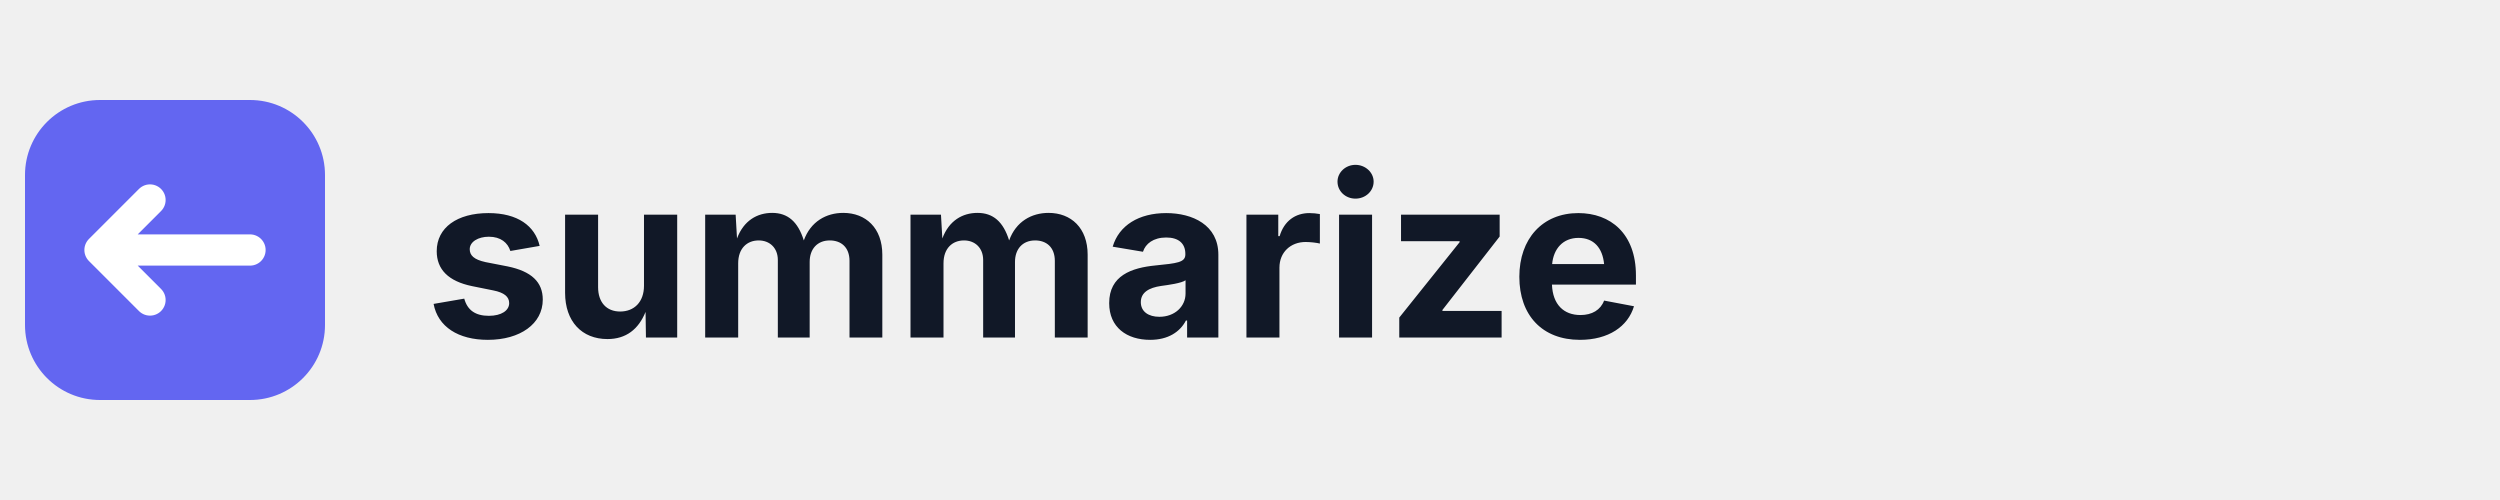
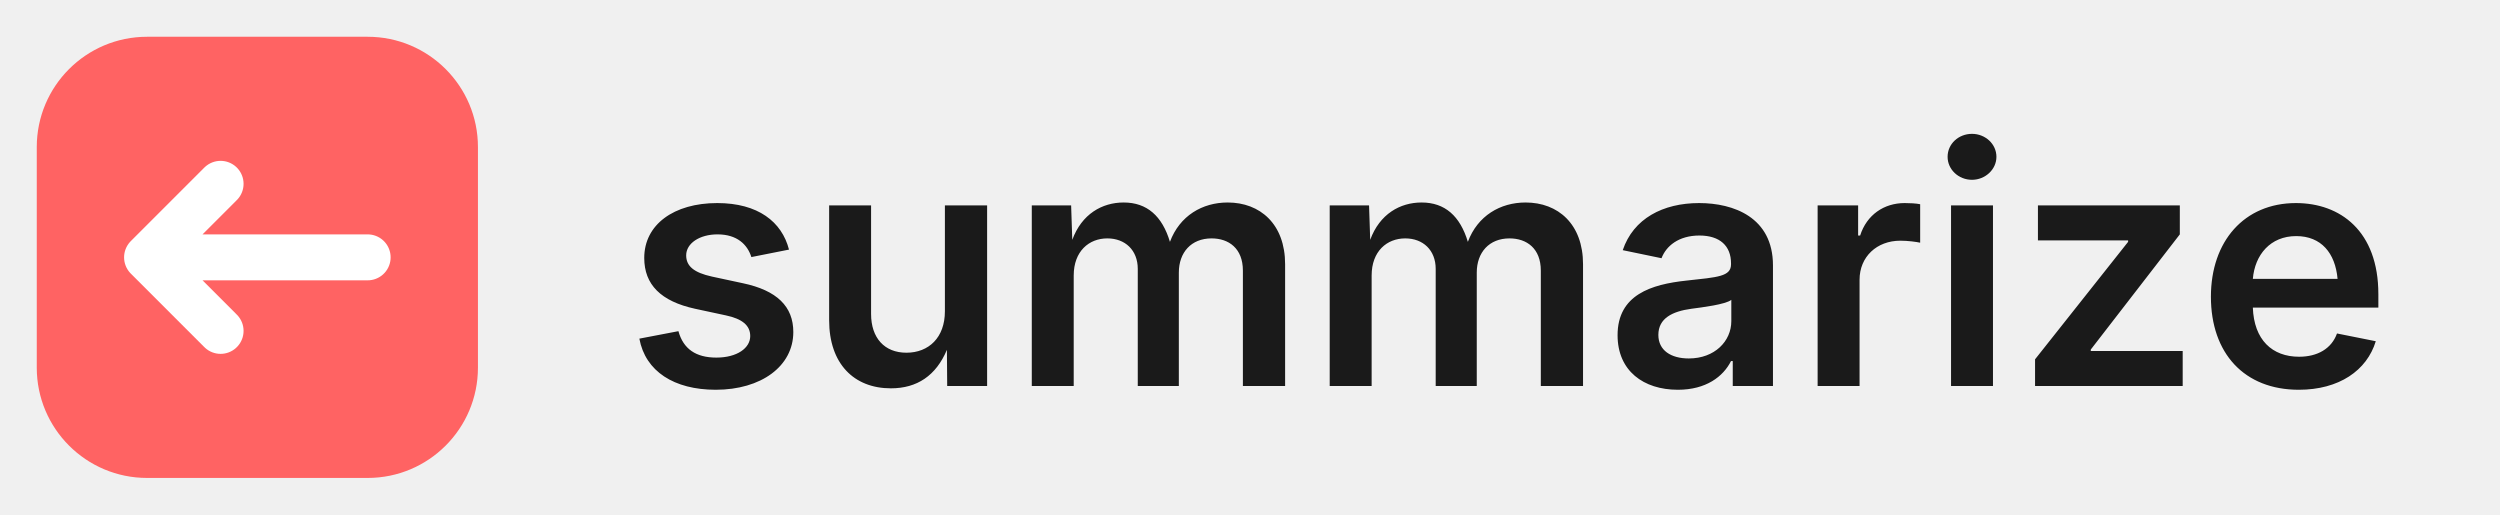
- <svg xmlns="http://www.w3.org/2000/svg" viewBox="0 0 200 40" fill="none">
-   <rect x="2" y="8" width="24" height="24" rx="6" fill="#6366F1" />
+ <svg xmlns="http://www.w3.org/2000/svg" viewBox="0 6 136 28" fill="none">
+   <rect x="2" y="8" width="24" height="24" rx="6" fill="#FF6363" />
  <path d="M8 20h12M8 20l4-4M8 20l4 4" stroke="white" stroke-width="2.5" stroke-linecap="round" stroke-linejoin="round" />
-   <text x="34" y="27" font-family="system-ui, -apple-system, sans-serif" font-size="18" font-weight="700" fill="#111827">summarize</text>
+   <text x="34" y="27" font-family="Inter, system-ui, -apple-system, sans-serif" font-size="18" font-weight="600" fill="#1A1A1A">summarize</text>
</svg>
